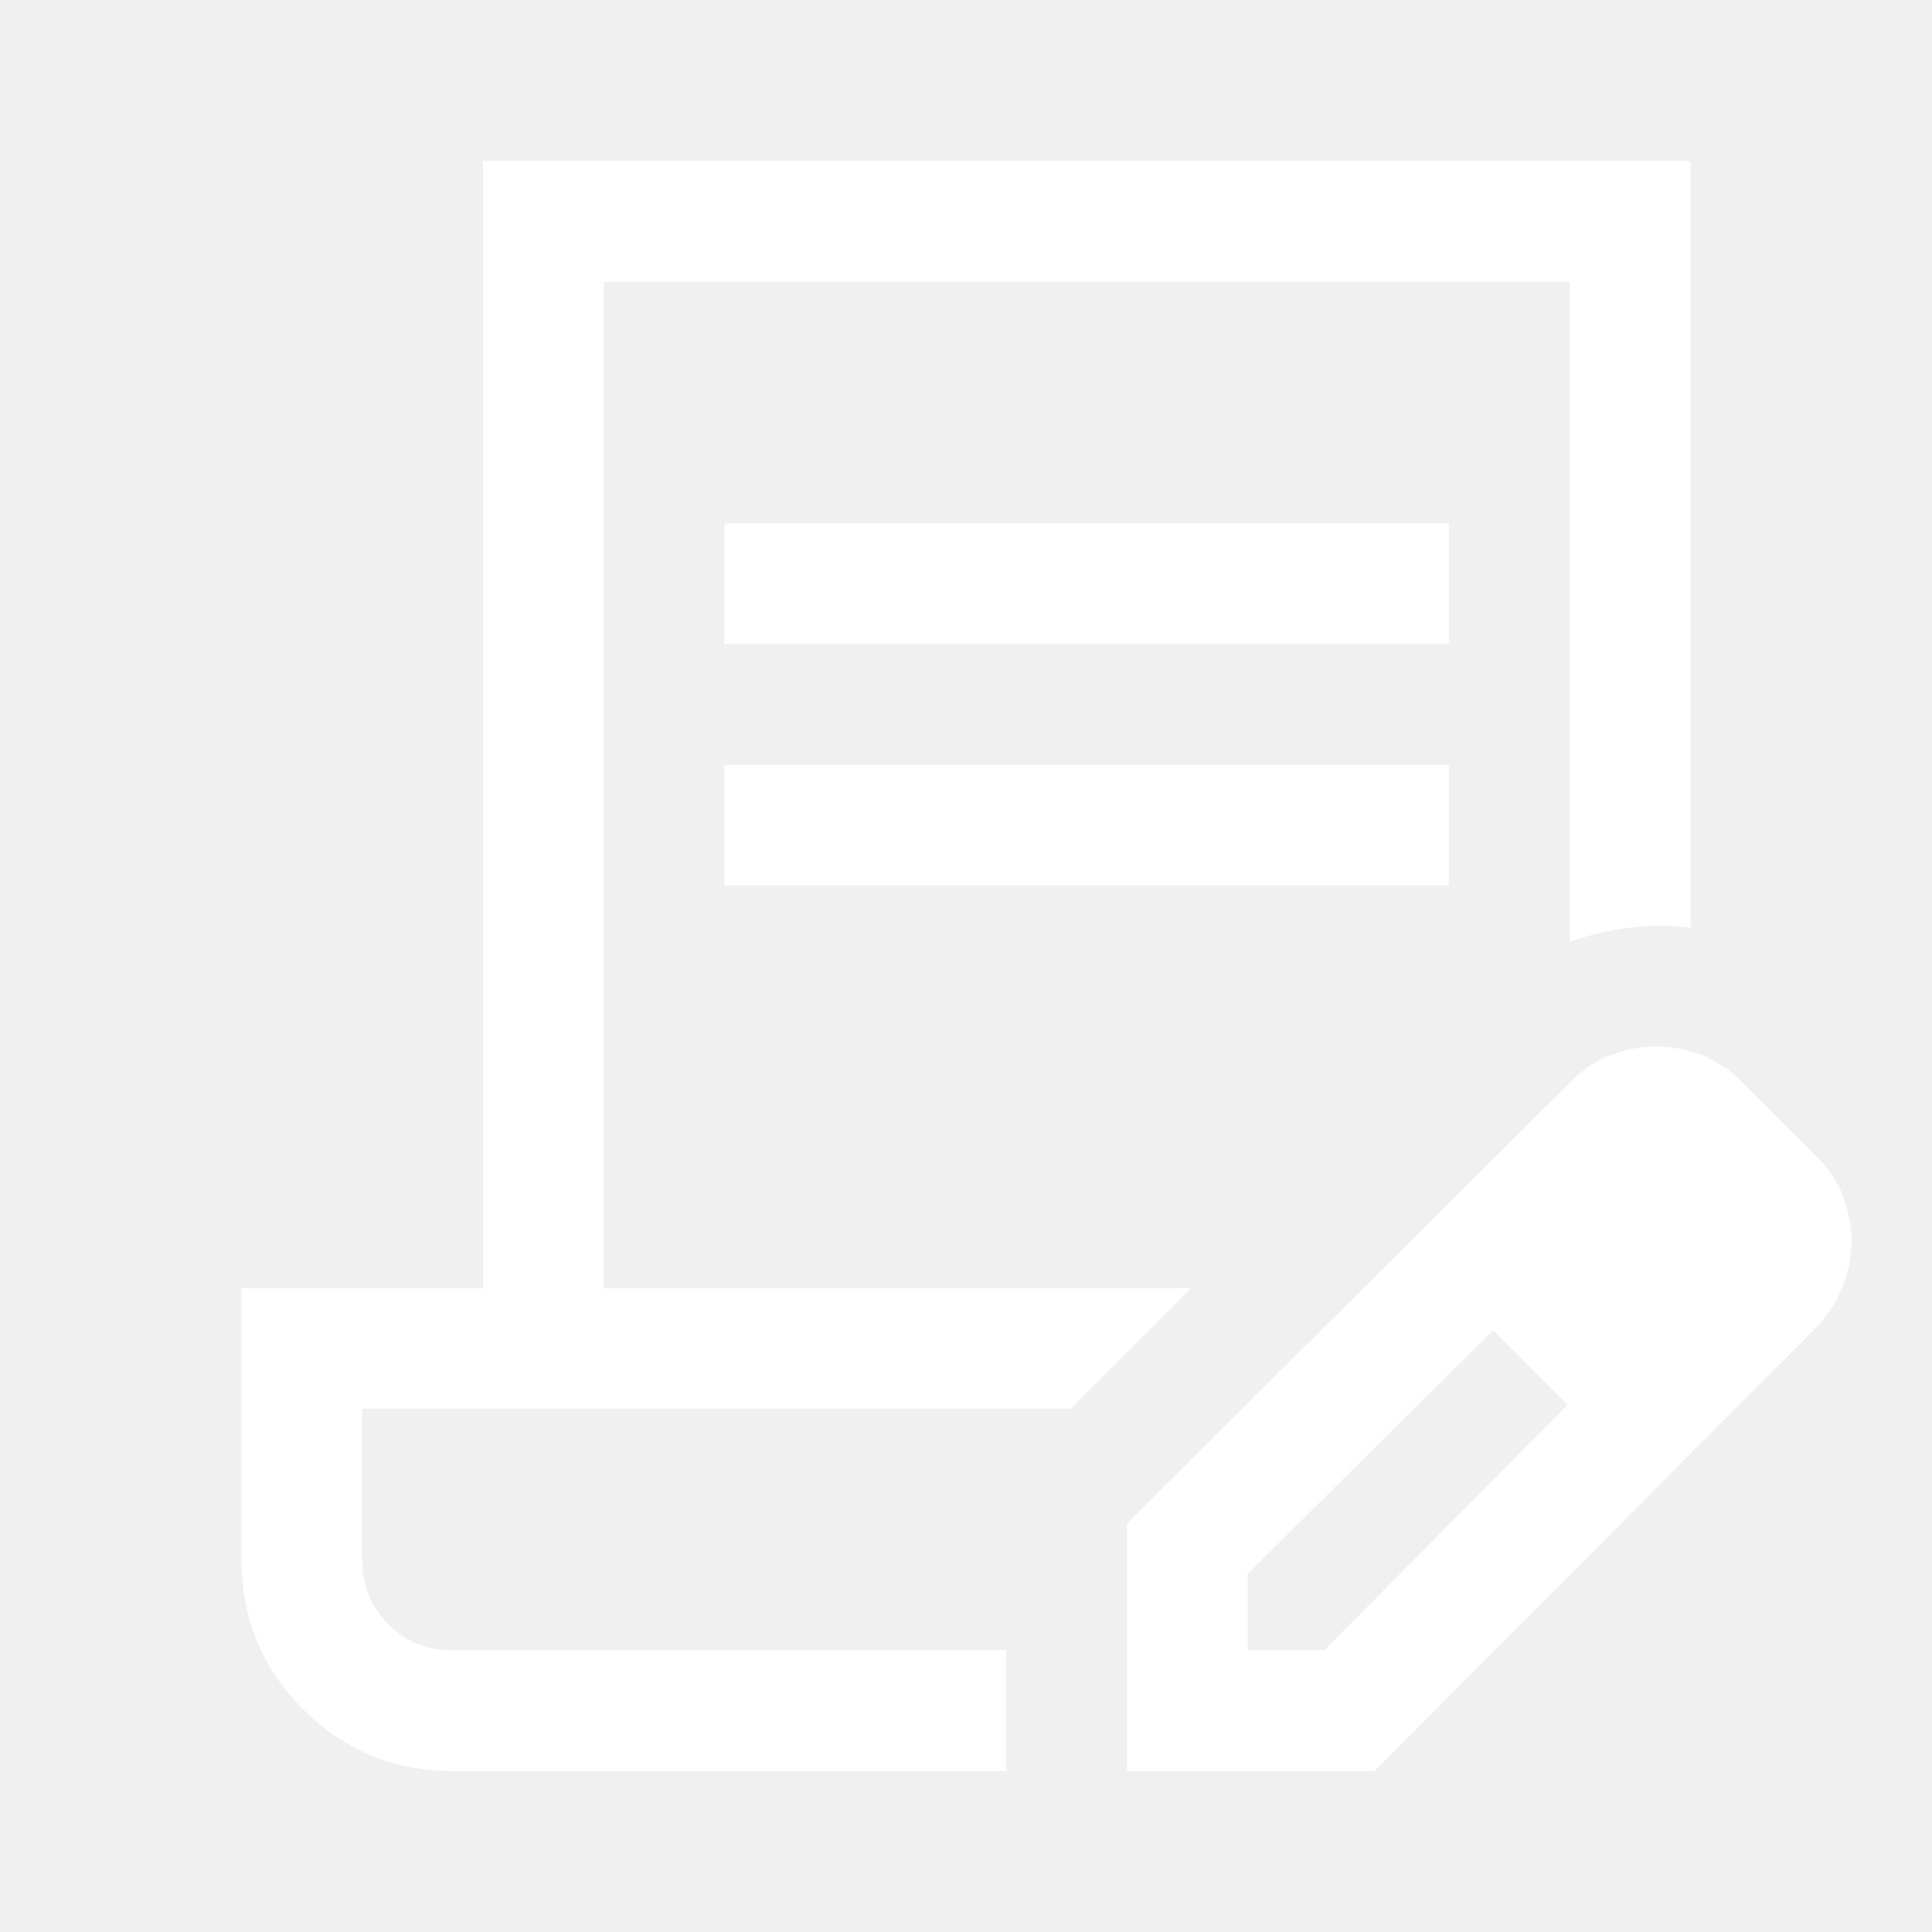
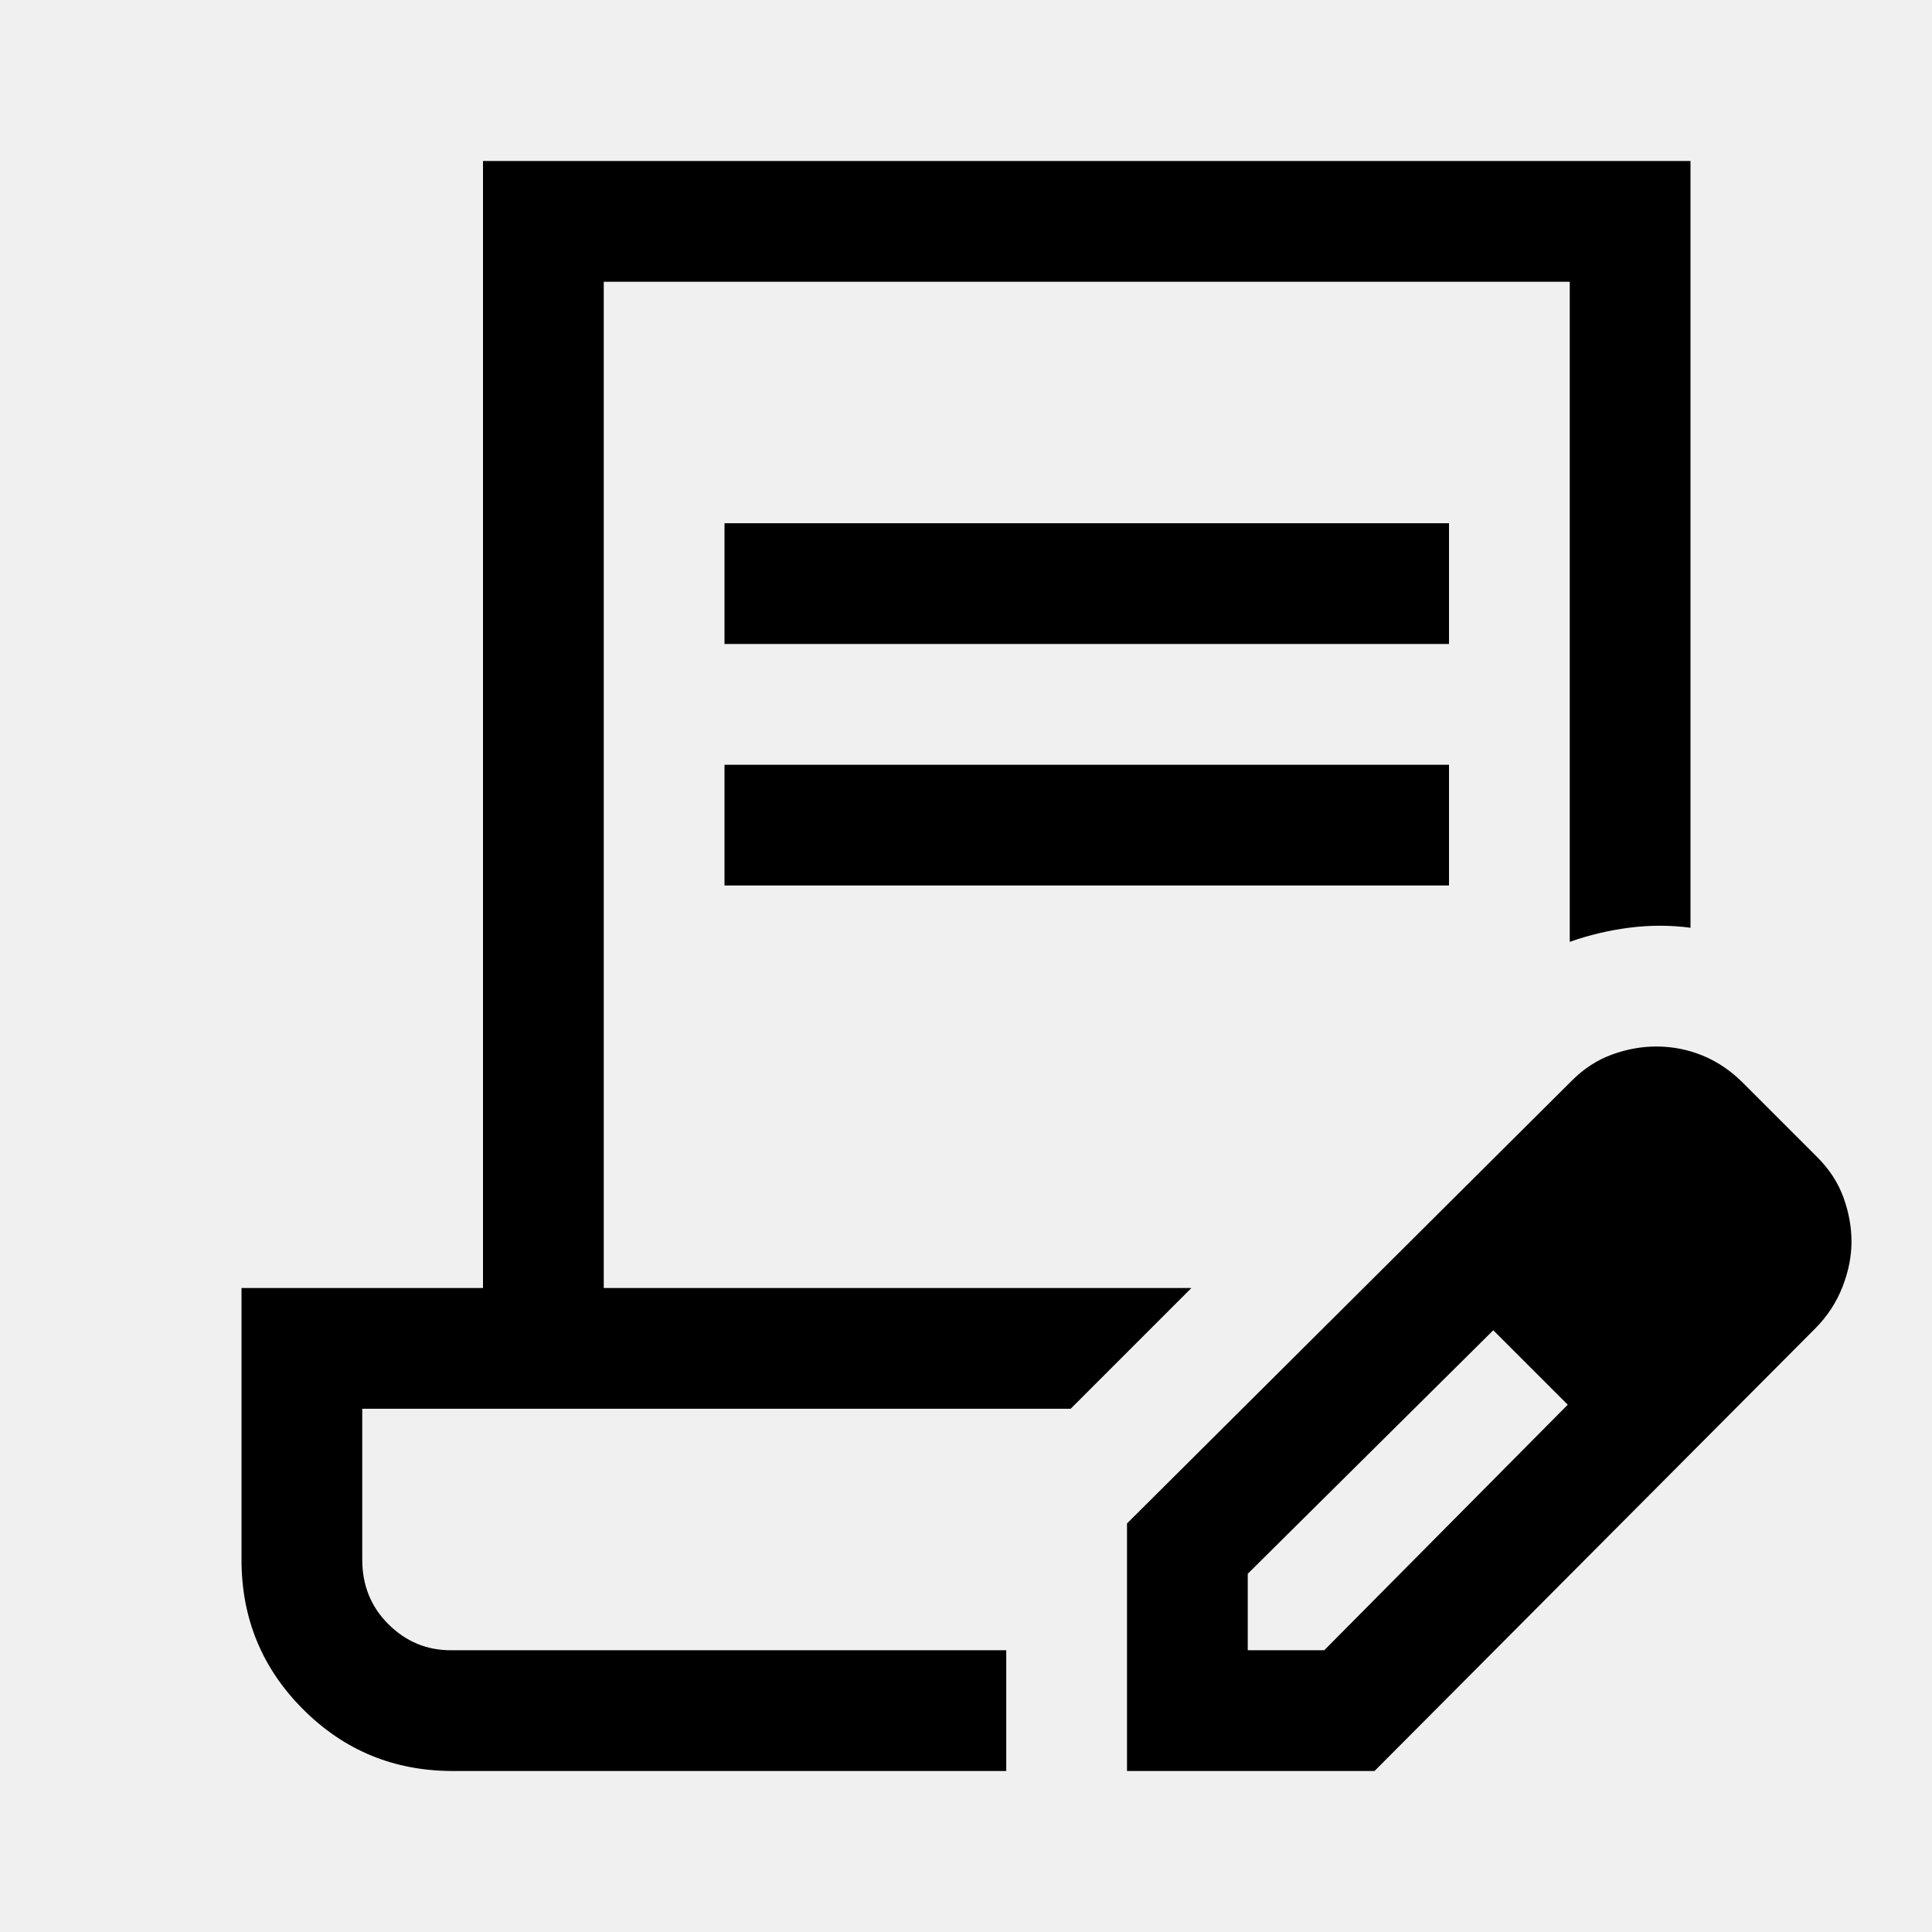
- <svg xmlns="http://www.w3.org/2000/svg" height="48px" viewBox="0 -960 960 960" width="48px" fill="#FFFFFF">
+ <svg xmlns="http://www.w3.org/2000/svg" height="48px" viewBox="0 -960 960 960" width="48px" fill="#000000">
  <path d="M360-640v-60h360v60H360Zm0 120v-60h360v60H360Zm140 380H180h320Zm0 60H225q-43.75 0-74.37-30.63Q120-141.25 120-185v-135h120v-560h600v381q-15-2-30.37-.03-15.38 1.97-29.63 7.03v-328H300v500h292l-60 60H180v75q0 19.12 13 32.06Q206-140 224-140h276v60Zm60 0v-123l221-220q9-9 20-13t22-4q12 0 23 4.5t20 13.5l37 37q9 9 13 20t4 22q0 11-4.5 22.5T902.09-300L683-80H560Zm300-263-37-37 37 37ZM620-140h38l121-122-18-19-19-18-122 121v38Zm141-141-19-18 37 37-18-19Z" />
</svg>
